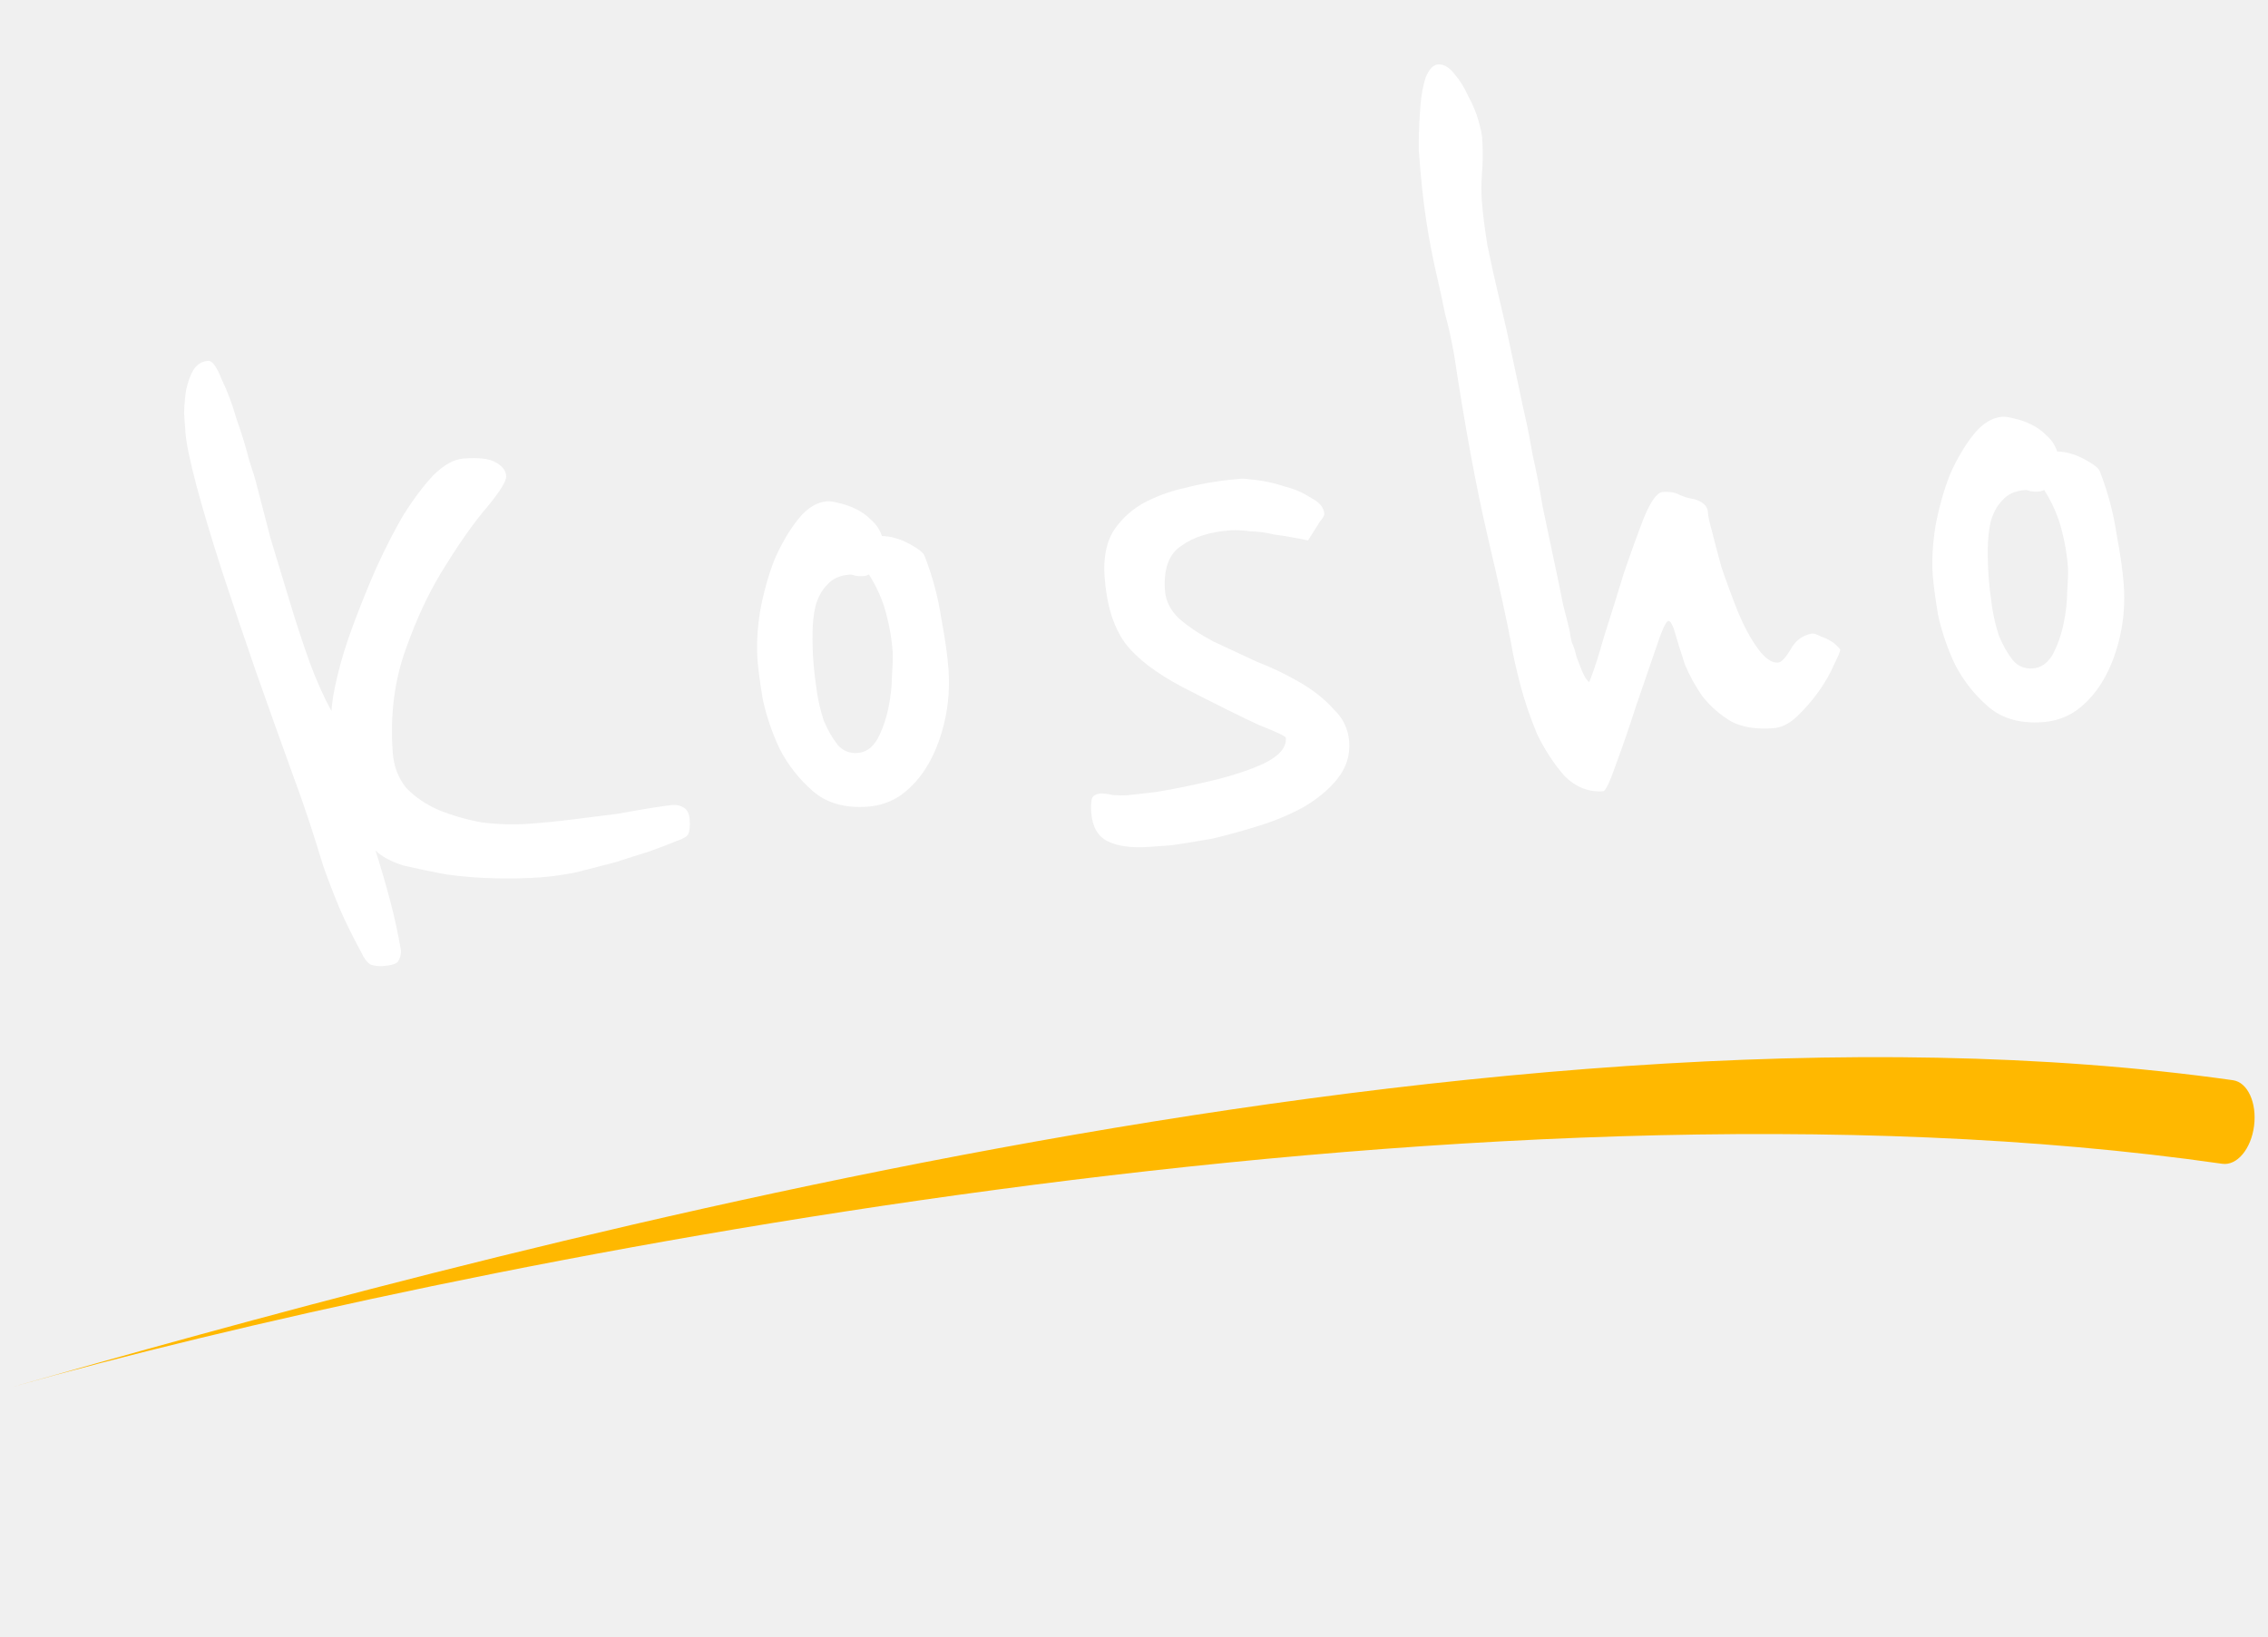
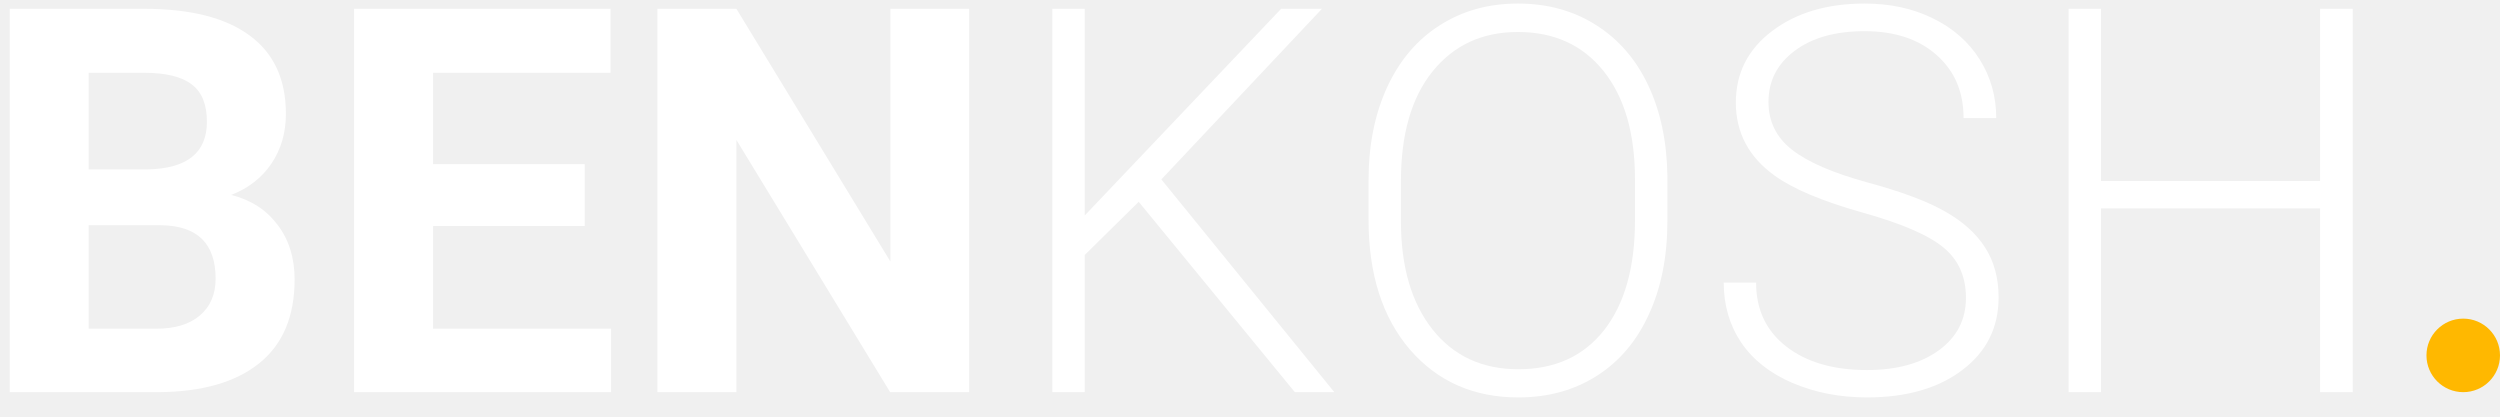
- <svg xmlns="http://www.w3.org/2000/svg" width="115" height="83" viewBox="0 0 115 83" fill="none">
-   <path d="M34.97 41.564C34.994 41.89 34.971 42.137 34.901 42.305C34.828 42.433 34.631 42.549 34.311 42.654C33.953 42.803 33.495 42.979 32.936 43.182C32.414 43.343 31.834 43.527 31.193 43.737C30.55 43.906 29.886 44.076 29.202 44.248C28.555 44.377 27.947 44.461 27.376 44.502C26.683 44.552 25.906 44.567 25.044 44.547C24.223 44.525 23.419 44.46 22.633 44.353C21.844 44.205 21.116 44.053 20.449 43.897C19.82 43.697 19.351 43.444 19.042 43.139C19.308 43.979 19.552 44.82 19.777 45.662C20.001 46.505 20.185 47.35 20.328 48.198C20.343 48.401 20.295 48.589 20.184 48.76C20.111 48.888 19.851 48.968 19.402 49.001C19.199 49.015 18.992 48.989 18.782 48.922C18.61 48.812 18.452 48.599 18.306 48.282C17.881 47.495 17.521 46.765 17.226 46.091C16.929 45.377 16.652 44.66 16.396 43.943C16.18 43.223 15.941 42.463 15.679 41.664C15.416 40.866 15.107 39.989 14.752 39.033C14.189 37.479 13.599 35.825 12.981 34.071C12.36 32.276 11.787 30.579 11.263 28.982C10.735 27.344 10.304 25.903 9.968 24.66C9.63 23.376 9.442 22.47 9.404 21.941C9.387 21.697 9.363 21.372 9.334 20.965C9.345 20.555 9.379 20.165 9.434 19.793C9.527 19.377 9.646 19.041 9.792 18.786C9.975 18.486 10.23 18.325 10.556 18.302C10.76 18.287 10.987 18.598 11.238 19.234C11.526 19.826 11.78 20.503 11.998 21.264C12.255 21.981 12.469 22.681 12.641 23.364C12.851 24.003 12.957 24.343 12.96 24.383C13.188 25.266 13.443 26.25 13.726 27.333C14.046 28.373 14.368 29.433 14.692 30.514C15.015 31.594 15.357 32.633 15.715 33.629C16.071 34.584 16.436 35.396 16.812 36.064C16.824 35.654 16.924 35.054 17.113 34.264C17.302 33.474 17.568 32.616 17.911 31.692C18.255 30.768 18.637 29.821 19.059 28.85C19.519 27.836 19.986 26.924 20.46 26.113C20.975 25.299 21.48 24.629 21.975 24.103C22.51 23.574 23.023 23.291 23.512 23.256C24.286 23.201 24.824 23.264 25.124 23.447C25.464 23.627 25.645 23.859 25.666 24.144C25.683 24.388 25.372 24.901 24.731 25.683C24.088 26.424 23.381 27.415 22.61 28.656C21.836 29.857 21.159 31.275 20.58 32.911C19.998 34.506 19.776 36.26 19.914 38.171C19.964 38.862 20.191 39.459 20.596 39.962C21.039 40.42 21.578 40.79 22.212 41.072C22.888 41.35 23.62 41.563 24.41 41.711C25.236 41.815 26.037 41.839 26.812 41.783C27.505 41.733 28.257 41.659 29.07 41.559C29.882 41.46 30.633 41.365 31.323 41.275C32.051 41.141 32.658 41.036 33.144 40.96C33.671 40.881 33.996 40.837 34.118 40.828C34.322 40.814 34.51 40.861 34.682 40.972C34.854 41.082 34.95 41.279 34.97 41.564Z" fill="white" />
-   <path d="M48.093 33.936C48.157 34.831 48.096 35.694 47.91 36.525C47.724 37.356 47.449 38.091 47.086 38.73C46.722 39.37 46.268 39.893 45.723 40.3C45.217 40.663 44.638 40.869 43.985 40.916C42.844 40.998 41.924 40.737 41.225 40.133C40.526 39.529 39.962 38.813 39.534 37.986C39.146 37.155 38.861 36.317 38.677 35.472C38.531 34.583 38.442 33.915 38.41 33.468C38.357 32.736 38.4 31.915 38.54 31.005C38.717 30.052 38.961 29.176 39.273 28.377C39.625 27.575 40.026 26.892 40.477 26.328C40.928 25.764 41.419 25.463 41.949 25.425C42.071 25.416 42.258 25.444 42.508 25.508C42.799 25.568 43.093 25.67 43.39 25.812C43.687 25.954 43.947 26.14 44.168 26.369C44.43 26.596 44.614 26.869 44.719 27.188C45.17 27.197 45.63 27.327 46.099 27.579C46.568 27.832 46.828 28.038 46.881 28.198C47.283 29.232 47.563 30.274 47.721 31.326C47.919 32.375 48.043 33.245 48.093 33.936ZM45.262 33.036C45.218 32.426 45.112 31.8 44.943 31.158C44.771 30.475 44.476 29.802 44.06 29.137C43.981 29.183 43.881 29.211 43.758 29.22C43.595 29.231 43.451 29.221 43.326 29.189C43.242 29.154 43.159 29.14 43.077 29.146C42.588 29.181 42.211 29.351 41.946 29.657C41.678 29.921 41.479 30.283 41.348 30.742C41.255 31.157 41.206 31.611 41.2 32.102C41.194 32.593 41.208 33.062 41.24 33.509C41.272 33.957 41.329 34.464 41.411 35.03C41.489 35.556 41.608 36.058 41.765 36.538C41.963 37.014 42.198 37.426 42.469 37.775C42.737 38.082 43.075 38.222 43.482 38.192C43.89 38.163 44.222 37.935 44.478 37.508C44.731 37.04 44.919 36.515 45.041 35.934C45.163 35.353 45.225 34.796 45.228 34.265C45.268 33.69 45.28 33.28 45.262 33.036Z" fill="white" />
-   <path d="M68.412 37.625C68.461 38.316 68.26 38.944 67.809 39.508C67.396 40.028 66.836 40.498 66.128 40.917C65.459 41.292 64.703 41.612 63.862 41.877C63.02 42.142 62.217 42.363 61.451 42.541C60.683 42.678 59.994 42.789 59.386 42.874C58.815 42.915 58.448 42.941 58.285 42.953C57.388 43.017 56.685 42.925 56.175 42.675C55.666 42.426 55.384 41.935 55.332 41.203C55.314 40.959 55.32 40.754 55.349 40.589C55.375 40.382 55.531 40.269 55.816 40.248C55.938 40.239 56.145 40.266 56.436 40.326C56.725 40.346 56.95 40.351 57.113 40.339C57.276 40.327 57.785 40.27 58.638 40.168C59.529 40.022 60.457 39.833 61.424 39.6C62.431 39.364 63.312 39.075 64.066 38.735C64.858 38.351 65.236 37.915 65.201 37.427C65.195 37.346 64.75 37.132 63.864 36.787C63.017 36.398 61.721 35.756 59.977 34.859C58.614 34.14 57.638 33.392 57.05 32.617C56.458 31.801 56.111 30.681 56.009 29.258C55.944 28.363 56.075 27.618 56.401 27.022C56.768 26.423 57.266 25.938 57.894 25.566C58.564 25.19 59.322 24.911 60.17 24.727C61.055 24.5 61.986 24.351 62.965 24.281C63.046 24.275 63.294 24.298 63.707 24.35C64.161 24.399 64.641 24.508 65.144 24.676C65.645 24.803 66.089 24.996 66.477 25.255C66.902 25.469 67.126 25.739 67.15 26.065C67.155 26.146 67.083 26.274 66.931 26.448C66.821 26.62 66.618 26.941 66.325 27.412C66.199 27.38 65.971 27.335 65.639 27.277C65.347 27.216 64.995 27.16 64.582 27.108C64.206 27.012 63.813 26.959 63.402 26.948C62.989 26.896 62.66 26.878 62.415 26.896C61.355 26.972 60.514 27.237 59.891 27.691C59.265 28.104 58.992 28.859 59.071 29.957C59.109 30.486 59.348 30.959 59.788 31.378C60.268 31.793 60.849 32.18 61.531 32.54C62.209 32.859 62.93 33.196 63.693 33.549C64.494 33.86 65.237 34.215 65.921 34.616C66.605 35.016 67.17 35.466 67.616 35.965C68.1 36.421 68.365 36.974 68.412 37.625Z" fill="white" />
-   <path d="M92.976 32.608C93.194 32.796 93.305 32.911 93.308 32.952C93.314 33.033 93.209 33.286 92.994 33.71C92.819 34.132 92.565 34.579 92.23 35.053C91.895 35.527 91.517 35.963 91.095 36.361C90.711 36.716 90.315 36.908 89.907 36.937C89.051 36.999 88.346 36.886 87.793 36.599C87.237 36.271 86.756 35.855 86.351 35.353C85.987 34.848 85.681 34.298 85.433 33.702C85.224 33.063 85.037 32.463 84.874 31.903C84.772 31.624 84.68 31.488 84.599 31.493C84.476 31.502 84.264 31.967 83.961 32.888C83.656 33.769 83.317 34.754 82.945 35.844C82.61 36.89 82.271 37.875 81.928 38.799C81.623 39.679 81.409 40.124 81.287 40.133C80.553 40.186 79.899 39.926 79.325 39.354C78.789 38.739 78.329 38.036 77.944 37.246C77.597 36.412 77.312 35.574 77.087 34.732C76.86 33.849 76.708 33.165 76.632 32.68C76.431 31.59 76.034 29.779 75.442 27.246C74.85 24.713 74.28 21.627 73.731 17.987C73.594 17.22 73.443 16.536 73.276 15.935C73.148 15.29 72.995 14.586 72.817 13.822C72.639 13.058 72.474 12.191 72.323 11.221C72.171 10.25 72.044 9.054 71.941 7.63C71.936 7.549 71.937 7.283 71.945 6.833C71.954 6.382 71.98 5.89 72.024 5.355C72.067 4.821 72.156 4.344 72.29 3.926C72.464 3.504 72.674 3.285 72.918 3.267C73.204 3.247 73.482 3.411 73.753 3.759C74.021 4.067 74.252 4.439 74.447 4.874C74.683 5.307 74.857 5.724 74.968 6.125C75.078 6.525 75.14 6.807 75.151 6.97C75.195 7.58 75.195 8.152 75.152 8.687C75.109 9.221 75.103 9.712 75.135 10.16C75.179 10.77 75.275 11.54 75.424 12.469C75.614 13.396 75.825 14.341 76.058 15.306C76.292 16.27 76.503 17.215 76.693 18.142C76.879 19.028 77.034 19.753 77.156 20.316C77.159 20.357 77.221 20.639 77.34 21.162C77.46 21.684 77.59 22.35 77.73 23.157C77.907 23.921 78.071 24.768 78.22 25.698C78.406 26.584 78.593 27.469 78.78 28.355C78.963 29.201 79.121 29.966 79.252 30.652C79.421 31.294 79.537 31.755 79.598 32.037C79.607 32.159 79.64 32.341 79.698 32.582C79.795 32.779 79.873 33.019 79.934 33.301C80.037 33.58 80.137 33.838 80.236 34.076C80.335 34.314 80.45 34.49 80.581 34.603C80.791 34.098 81.043 33.323 81.336 32.28C81.671 31.234 82.004 30.168 82.335 29.081C82.707 27.991 83.049 27.047 83.361 26.247C83.71 25.405 84.027 24.973 84.312 24.953C84.638 24.929 84.908 24.971 85.12 25.078C85.333 25.186 85.605 25.268 85.937 25.326C86.356 25.46 86.576 25.669 86.597 25.953C86.614 26.197 86.677 26.499 86.785 26.86C86.902 27.342 87.071 27.984 87.292 28.785C87.552 29.544 87.832 30.3 88.132 31.055C88.429 31.77 88.76 32.38 89.124 32.885C89.488 33.39 89.833 33.631 90.159 33.608C90.322 33.596 90.532 33.376 90.788 32.949C91.041 32.481 91.411 32.209 91.897 32.133C91.978 32.127 92.126 32.178 92.338 32.286C92.548 32.352 92.76 32.46 92.976 32.608Z" fill="white" />
-   <path d="M107.685 29.648C107.75 30.543 107.689 31.406 107.503 32.237C107.317 33.068 107.042 33.803 106.678 34.443C106.314 35.082 105.86 35.605 105.316 36.012C104.809 36.376 104.23 36.581 103.578 36.628C102.436 36.71 101.516 36.449 100.817 35.845C100.118 35.242 99.555 34.526 99.126 33.698C98.739 32.868 98.453 32.03 98.269 31.184C98.123 30.295 98.034 29.627 98.002 29.18C97.949 28.448 97.993 27.627 98.132 26.718C98.309 25.765 98.554 24.889 98.865 24.09C99.217 23.287 99.619 22.604 100.07 22.041C100.521 21.477 101.011 21.175 101.541 21.137C101.664 21.129 101.85 21.156 102.1 21.22C102.392 21.281 102.686 21.382 102.983 21.524C103.28 21.666 103.539 21.852 103.76 22.081C104.023 22.308 104.206 22.581 104.311 22.9C104.762 22.909 105.222 23.039 105.691 23.292C106.16 23.544 106.421 23.75 106.473 23.91C106.876 24.944 107.155 25.987 107.313 27.038C107.511 28.087 107.635 28.957 107.685 29.648ZM104.855 28.748C104.811 28.138 104.704 27.512 104.535 26.87C104.363 26.188 104.069 25.514 103.652 24.849C103.574 24.895 103.473 24.923 103.351 24.932C103.188 24.944 103.044 24.933 102.918 24.902C102.834 24.867 102.751 24.852 102.669 24.858C102.18 24.893 101.803 25.064 101.538 25.369C101.271 25.633 101.071 25.995 100.94 26.454C100.847 26.87 100.798 27.323 100.792 27.814C100.787 28.305 100.8 28.774 100.832 29.222C100.864 29.669 100.921 30.176 101.003 30.742C101.082 31.268 101.2 31.771 101.357 32.25C101.556 32.726 101.79 33.139 102.061 33.487C102.329 33.795 102.667 33.934 103.075 33.905C103.482 33.875 103.814 33.647 104.07 33.22C104.323 32.752 104.511 32.227 104.633 31.646C104.755 31.065 104.817 30.509 104.82 29.977C104.861 29.402 104.872 28.992 104.855 28.748Z" fill="white" />
-   <path fill-rule="evenodd" clip-rule="evenodd" d="M114.294 57.102C114.146 58.276 113.428 59.135 112.681 59.028C74.585 53.565 22.258 64.24 0.618 70.349C22.329 64.22 74.789 49.364 113.224 54.789C113.968 54.894 114.442 55.933 114.294 57.102Z" fill="#FFB800" />
+ <svg xmlns="http://www.w3.org/2000/svg" width="102" height="17" viewBox="0 0 102 17" fill="none">
+   <path d="M0.396 16V0.359H5.875C7.773 0.359 9.212 0.725 10.193 1.455C11.175 2.178 11.665 3.242 11.665 4.646C11.665 5.412 11.468 6.089 11.074 6.676C10.68 7.256 10.133 7.682 9.431 7.954C10.233 8.155 10.863 8.559 11.321 9.168C11.787 9.777 12.02 10.521 12.02 11.402C12.02 12.906 11.54 14.045 10.58 14.818C9.62 15.592 8.253 15.986 6.477 16H0.396ZM3.619 9.189V13.411H6.38C7.139 13.411 7.73 13.232 8.152 12.874C8.582 12.509 8.797 12.008 8.797 11.37C8.797 9.938 8.056 9.211 6.573 9.189H3.619ZM3.619 6.912H6.004C7.63 6.883 8.442 6.235 8.442 4.968C8.442 4.259 8.235 3.75 7.819 3.442C7.411 3.127 6.763 2.97 5.875 2.97H3.619V6.912Z" fill="white" />
+   <path d="M23.857 9.222H17.67V13.411H24.932V16H14.447V0.359H24.91V2.97H17.67V6.697H23.857V9.222Z" fill="white" />
+   <path d="M39.541 16H36.318L30.045 5.709V16H26.822V0.359H30.045L36.329 10.672V0.359H39.541V16Z" fill="white" />
+   <path d="M46.459 8.233L44.257 10.403V16H42.935V0.359H44.257V8.792L52.27 0.359H53.935L47.383 7.32L54.44 16H52.829L46.459 8.233Z" fill="white" />
+   <path d="M68.029 9.028C68.029 10.468 67.779 11.732 67.277 12.82C66.783 13.909 66.074 14.747 65.15 15.334C64.227 15.921 63.16 16.215 61.949 16.215C60.123 16.215 58.648 15.563 57.523 14.26C56.399 12.949 55.837 11.184 55.837 8.964V7.353C55.837 5.927 56.088 4.667 56.589 3.571C57.097 2.468 57.813 1.623 58.737 1.036C59.661 0.442 60.725 0.145 61.928 0.145C63.131 0.145 64.191 0.435 65.107 1.015C66.031 1.595 66.744 2.415 67.245 3.475C67.746 4.535 68.008 5.763 68.029 7.159V9.028ZM66.708 7.331C66.708 5.448 66.282 3.972 65.43 2.905C64.578 1.838 63.41 1.305 61.928 1.305C60.474 1.305 59.314 1.842 58.447 2.916C57.588 3.983 57.158 5.476 57.158 7.396V9.028C57.158 10.883 57.588 12.355 58.447 13.443C59.307 14.525 60.474 15.065 61.949 15.065C63.446 15.065 64.613 14.532 65.451 13.465C66.289 12.391 66.708 10.898 66.708 8.985V7.331Z" fill="white" />
+   <path d="M80.211 12.154C80.211 11.288 79.907 10.604 79.298 10.102C78.689 9.594 77.576 9.114 75.957 8.663C74.338 8.205 73.157 7.707 72.412 7.17C71.352 6.411 70.822 5.415 70.822 4.184C70.822 2.988 71.313 2.017 72.294 1.272C73.282 0.521 74.543 0.145 76.075 0.145C77.114 0.145 78.041 0.345 78.857 0.746C79.681 1.147 80.318 1.706 80.769 2.422C81.221 3.138 81.446 3.937 81.446 4.817H80.114C80.114 3.75 79.749 2.895 79.019 2.25C78.288 1.598 77.307 1.272 76.075 1.272C74.879 1.272 73.927 1.541 73.218 2.078C72.509 2.608 72.154 3.303 72.154 4.162C72.154 4.957 72.473 5.605 73.11 6.106C73.748 6.608 74.768 7.052 76.172 7.438C77.576 7.818 78.639 8.215 79.362 8.631C80.086 9.039 80.63 9.53 80.995 10.102C81.36 10.675 81.543 11.352 81.543 12.133C81.543 13.365 81.049 14.353 80.061 15.098C79.079 15.842 77.783 16.215 76.172 16.215C75.069 16.215 74.056 16.018 73.132 15.624C72.215 15.23 71.517 14.679 71.037 13.97C70.564 13.261 70.328 12.448 70.328 11.531H71.649C71.649 12.634 72.061 13.504 72.885 14.142C73.708 14.779 74.804 15.098 76.172 15.098C77.389 15.098 78.367 14.829 79.105 14.292C79.842 13.755 80.211 13.042 80.211 12.154Z" fill="white" />
+   <path d="M95.991 16H94.659V8.502H85.722V16H84.4V0.359H85.722V7.385H94.659V0.359H95.991V16Z" fill="white" />
+   <circle cx="100.5" cy="14.5" r="1.5" fill="#FFB800" />
</svg>
